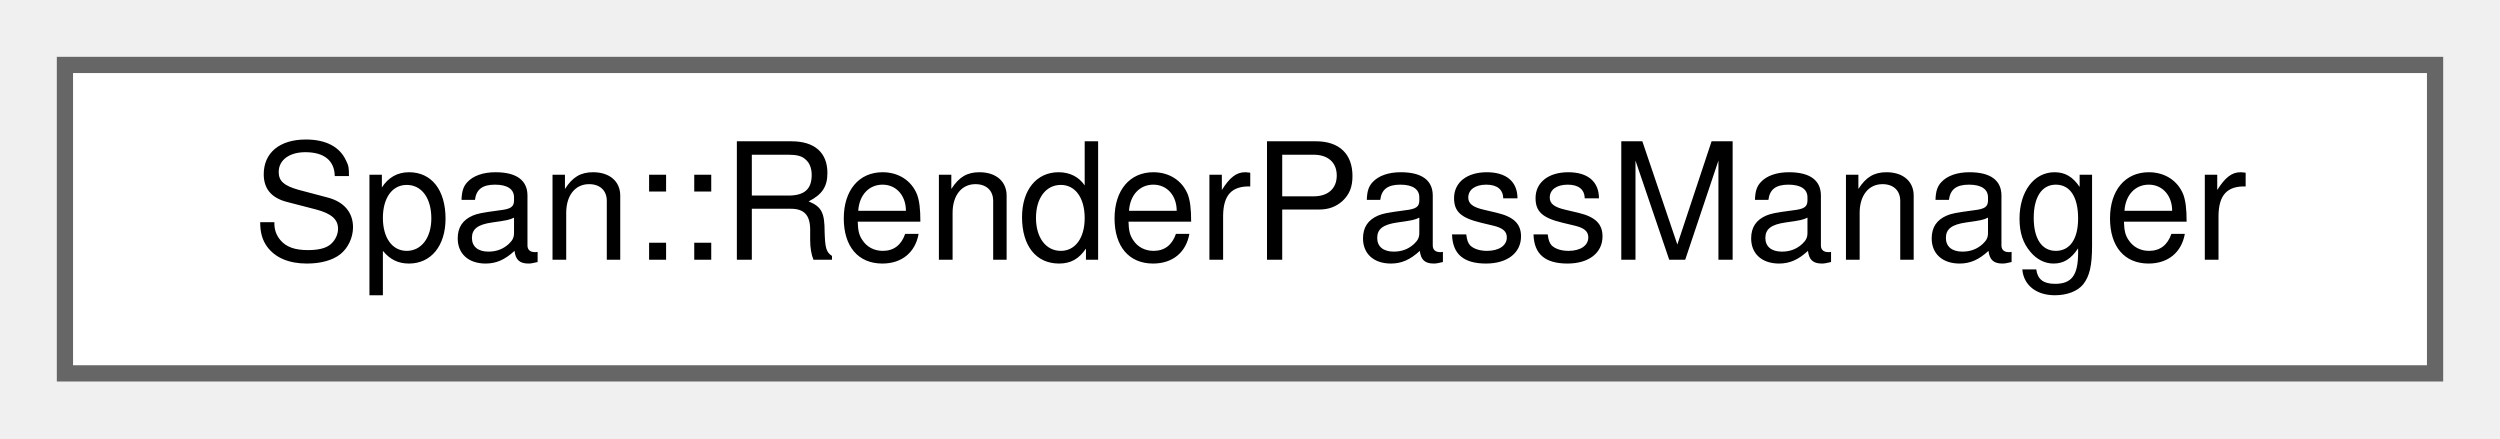
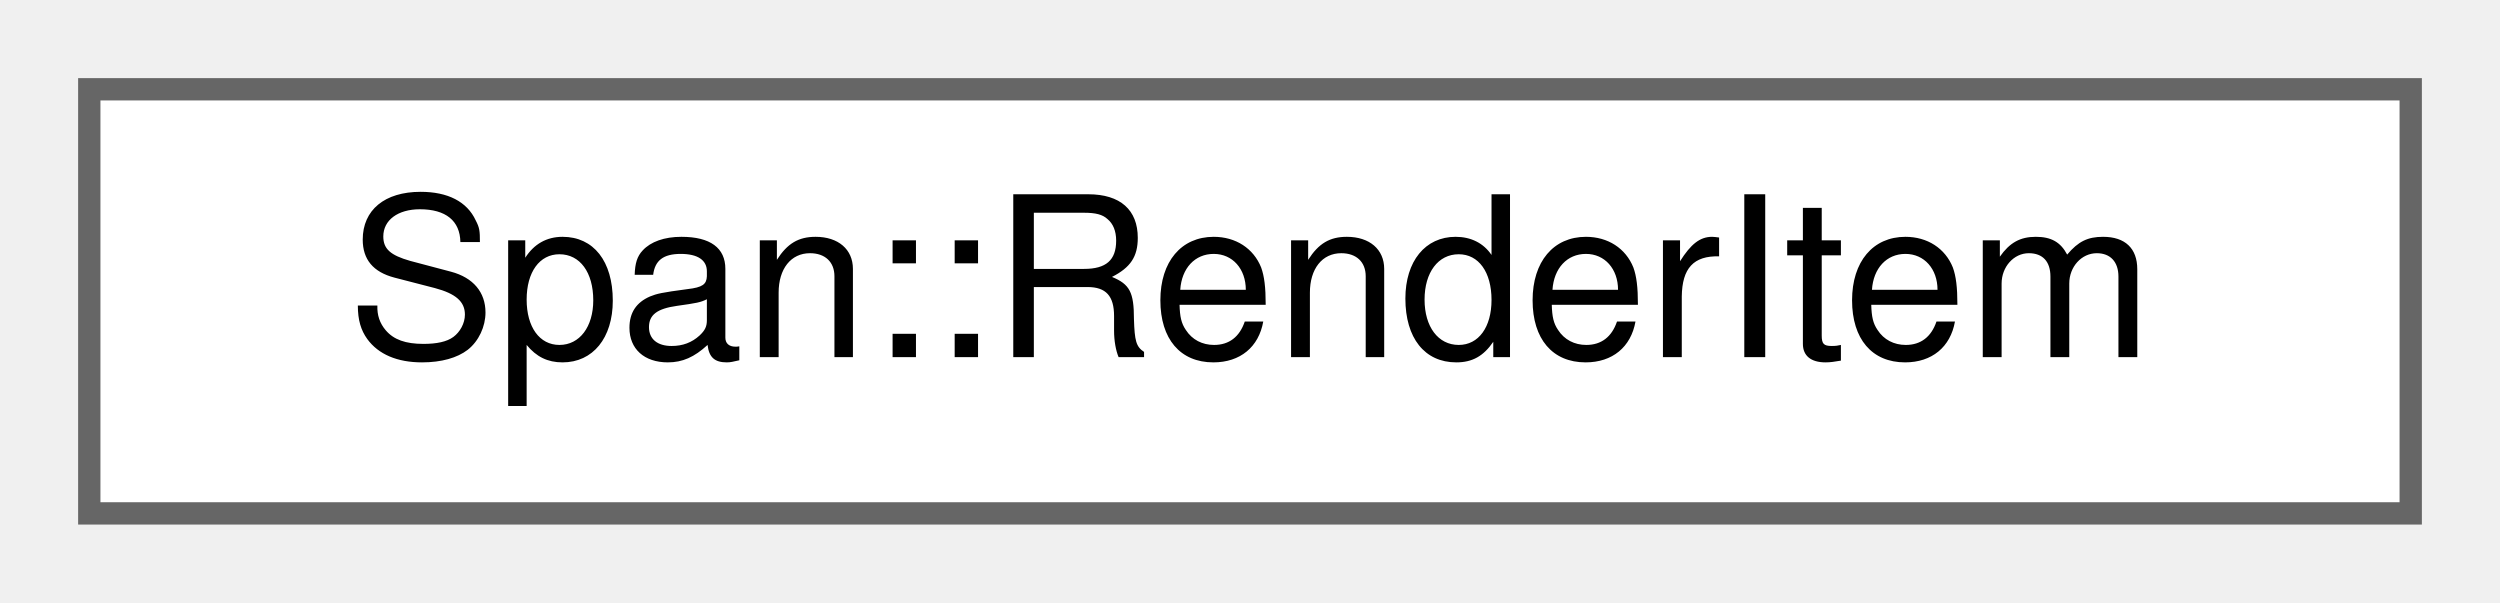
- <svg xmlns="http://www.w3.org/2000/svg" xmlns:xlink="http://www.w3.org/1999/xlink" width="154pt" height="27pt" viewBox="0.00 0.00 154.00 27.00">
+ <svg xmlns="http://www.w3.org/2000/svg" xmlns:xlink="http://www.w3.org/1999/xlink" width="112pt" height="27pt" viewBox="0.00 0.00 112.00 27.00">
  <g id="graph0" class="graph" transform="scale(1 1) rotate(0) translate(4 23)">
    <g id="Node000000" class="node">
      <g id="a_Node000000">
-         <a xlink:href="classSpan_1_1RenderPassManager.html" target="_top" xlink:title="🗂 各種レンダリングパスを統括するマネージャー。">
-           <polygon fill="white" stroke="#666666" points="146,-19 0,-19 0,0 146,0 146,-19" />
-           <text text-anchor="middle" x="73" y="-7" font-family="Helvetica,sans-Serif" font-size="10.00">Span::RenderPassManager</text>
+         <a xlink:href="structSpan_1_1RenderItem.html" target="_top" xlink:title="描画対象をキャッシュするための構造体">
+           <polygon fill="white" stroke="#666666" points="104,-19 0,-19 0,0 104,0 104,-19" />
+           <text text-anchor="middle" x="52" y="-7" font-family="Helvetica,sans-Serif" font-size="10.00">Span::RenderItem</text>
        </a>
      </g>
    </g>
  </g>
</svg>
